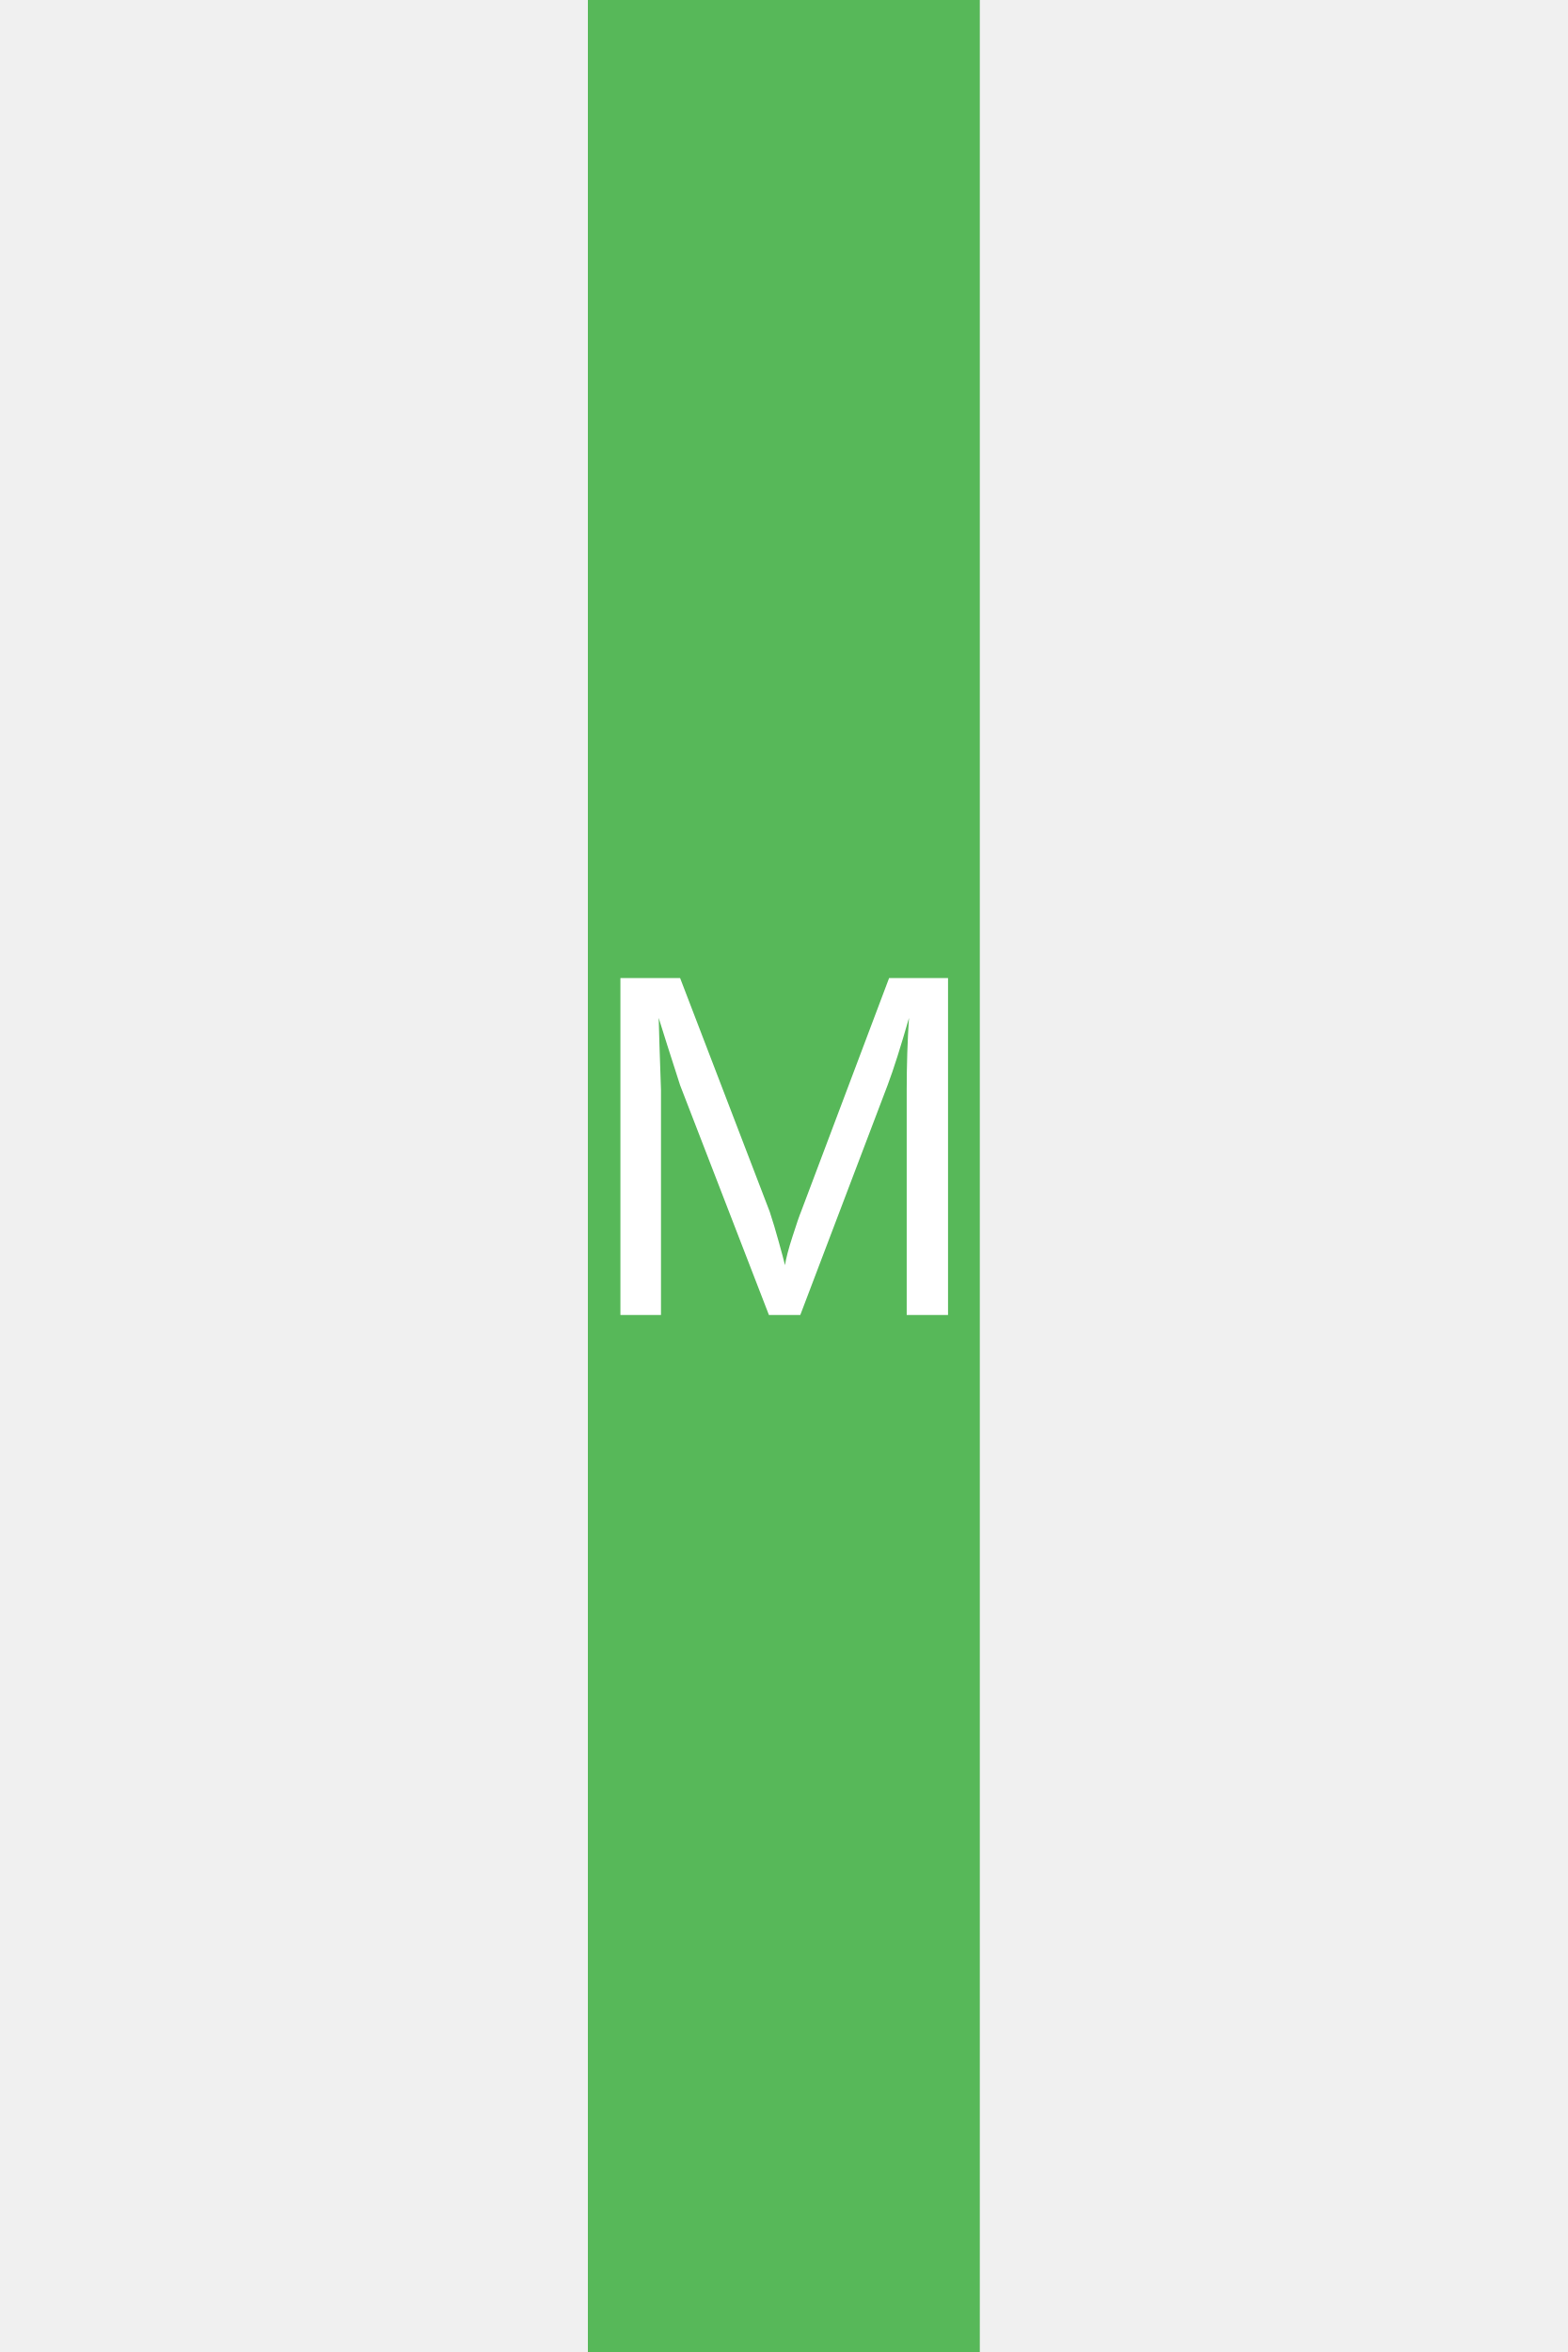
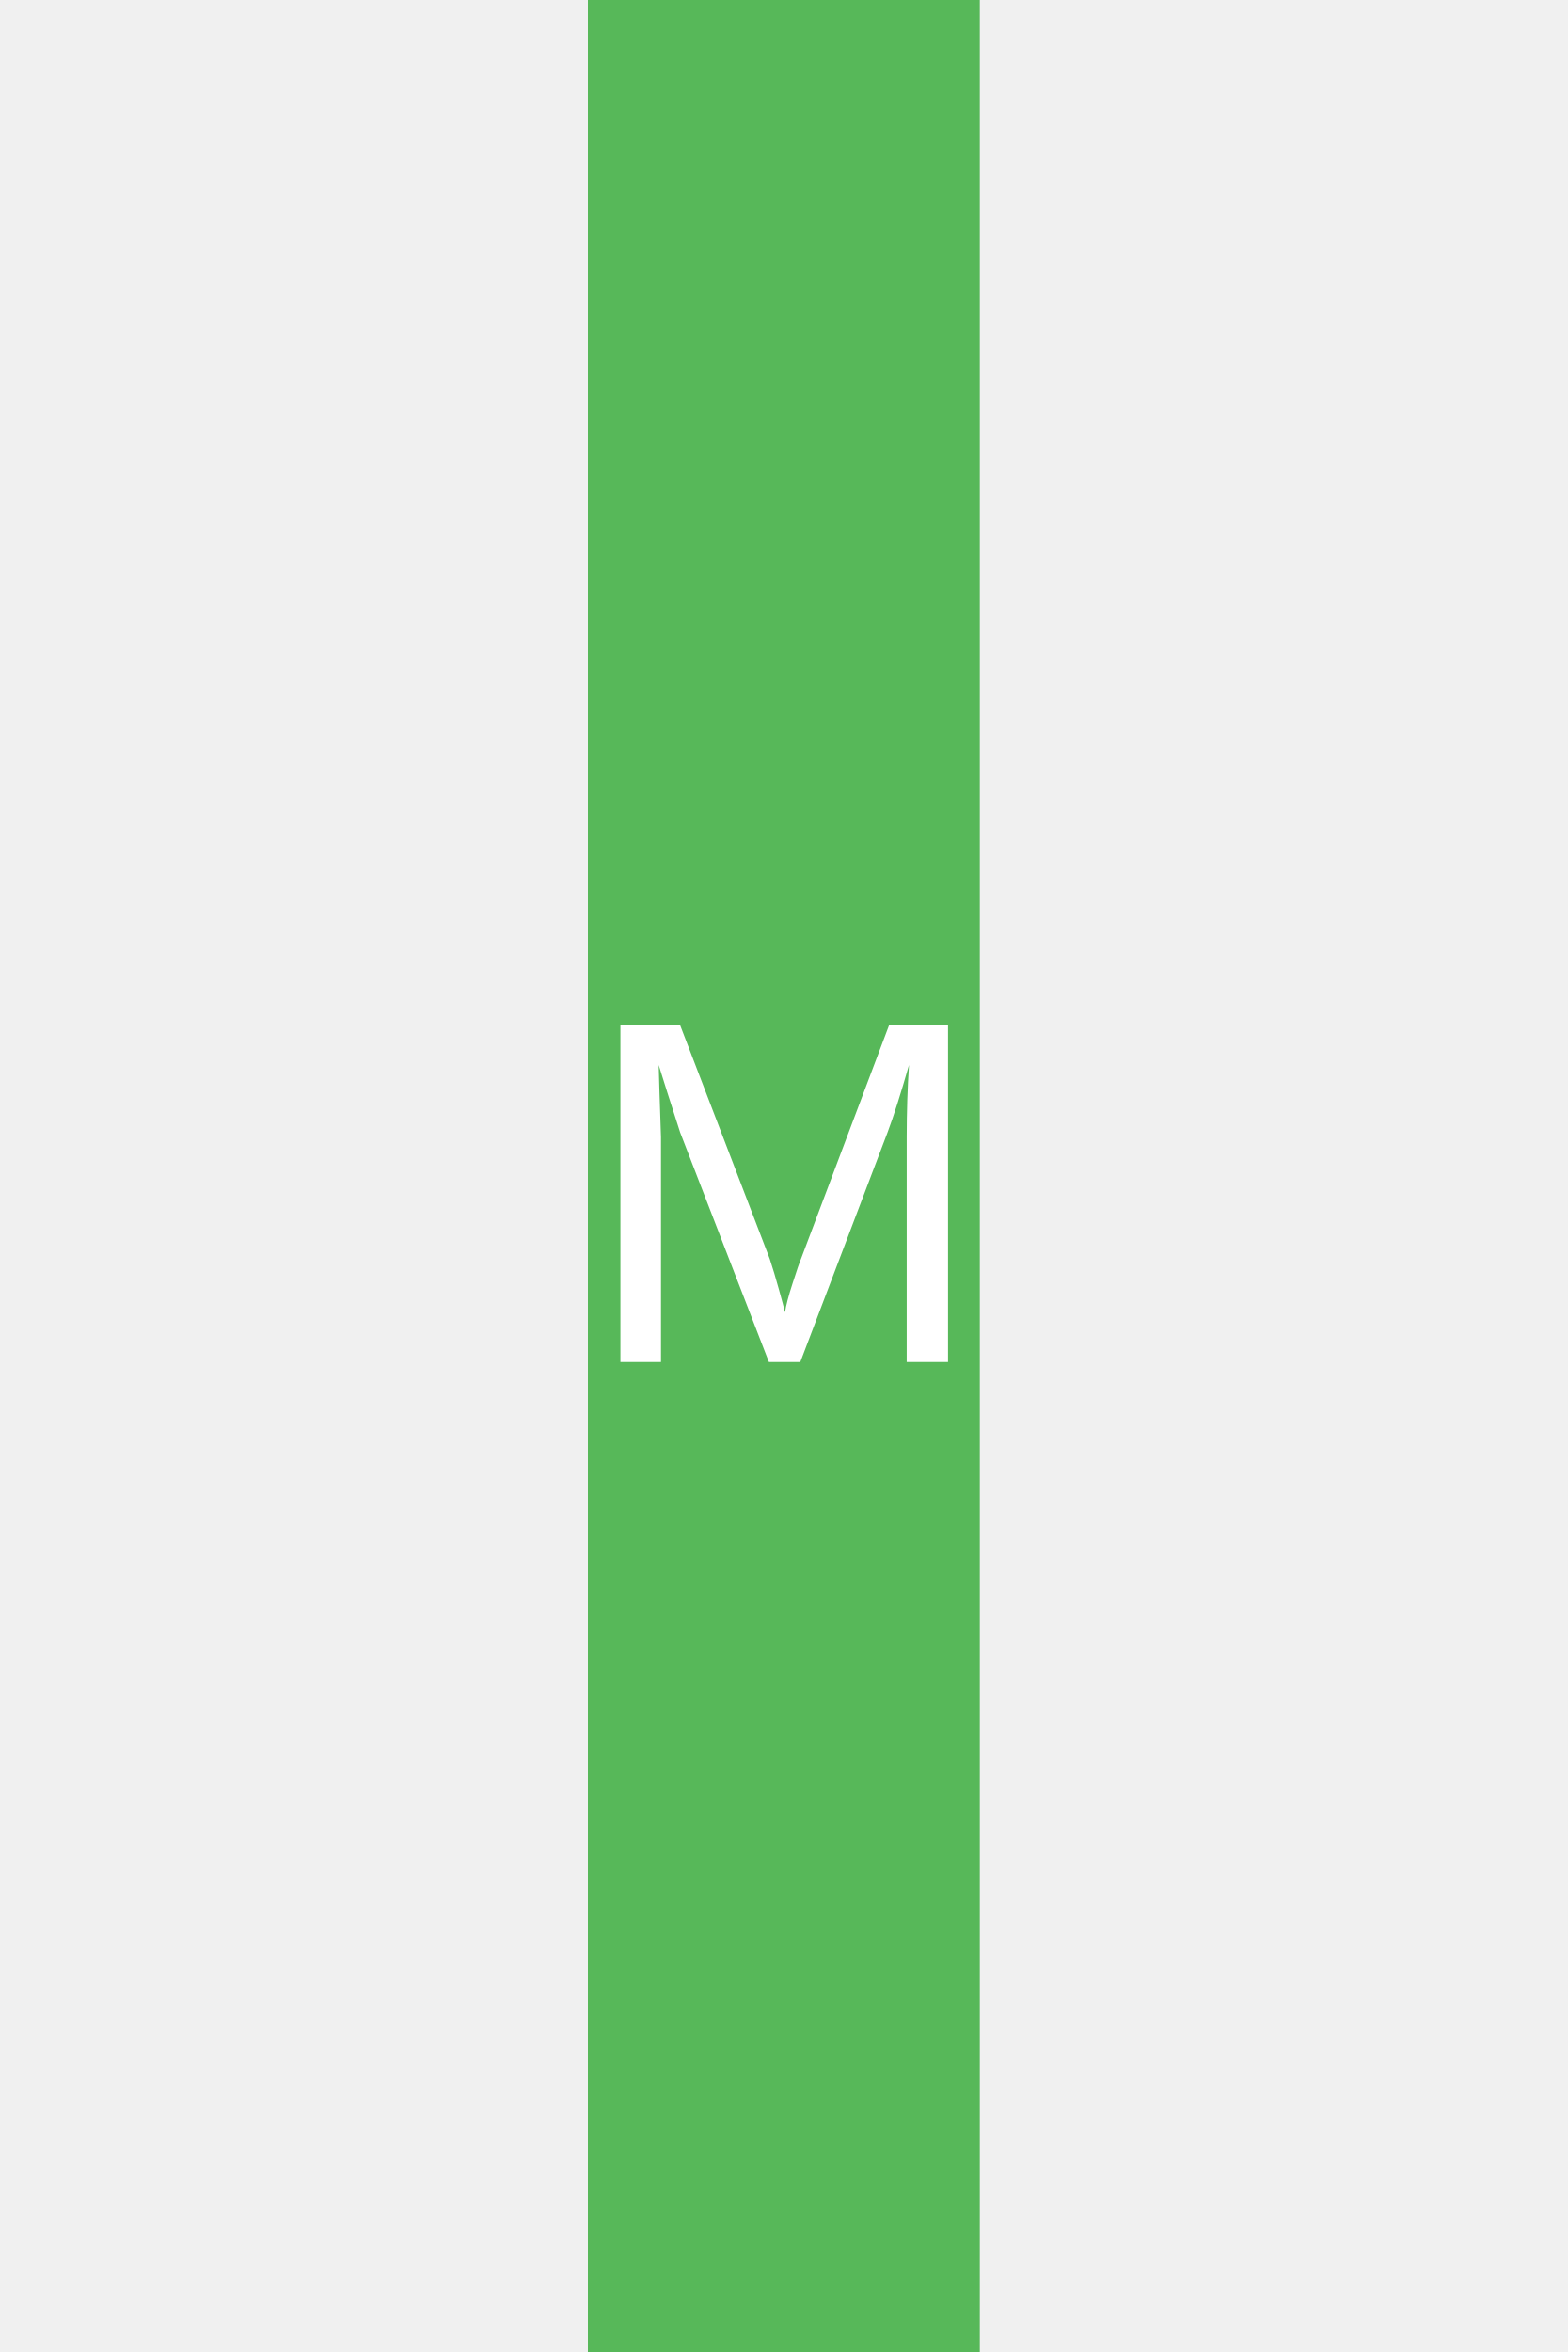
<svg xmlns="http://www.w3.org/2000/svg" width="32" height="48">
  <polygon points="12,0 20,0 20,48 12,48" fill="#57b859" />
-   <text x="50%" y="50%" fill="#FFFFFF" font-size="10" font-family="Arial" text-anchor="middle" dominant-baseline="middle">M</text>
+   <text x="50%" y="52%" fill="#FFFFFF" font-size="10" font-family="Arial" text-anchor="middle" dominant-baseline="middle">M</text>
</svg>
